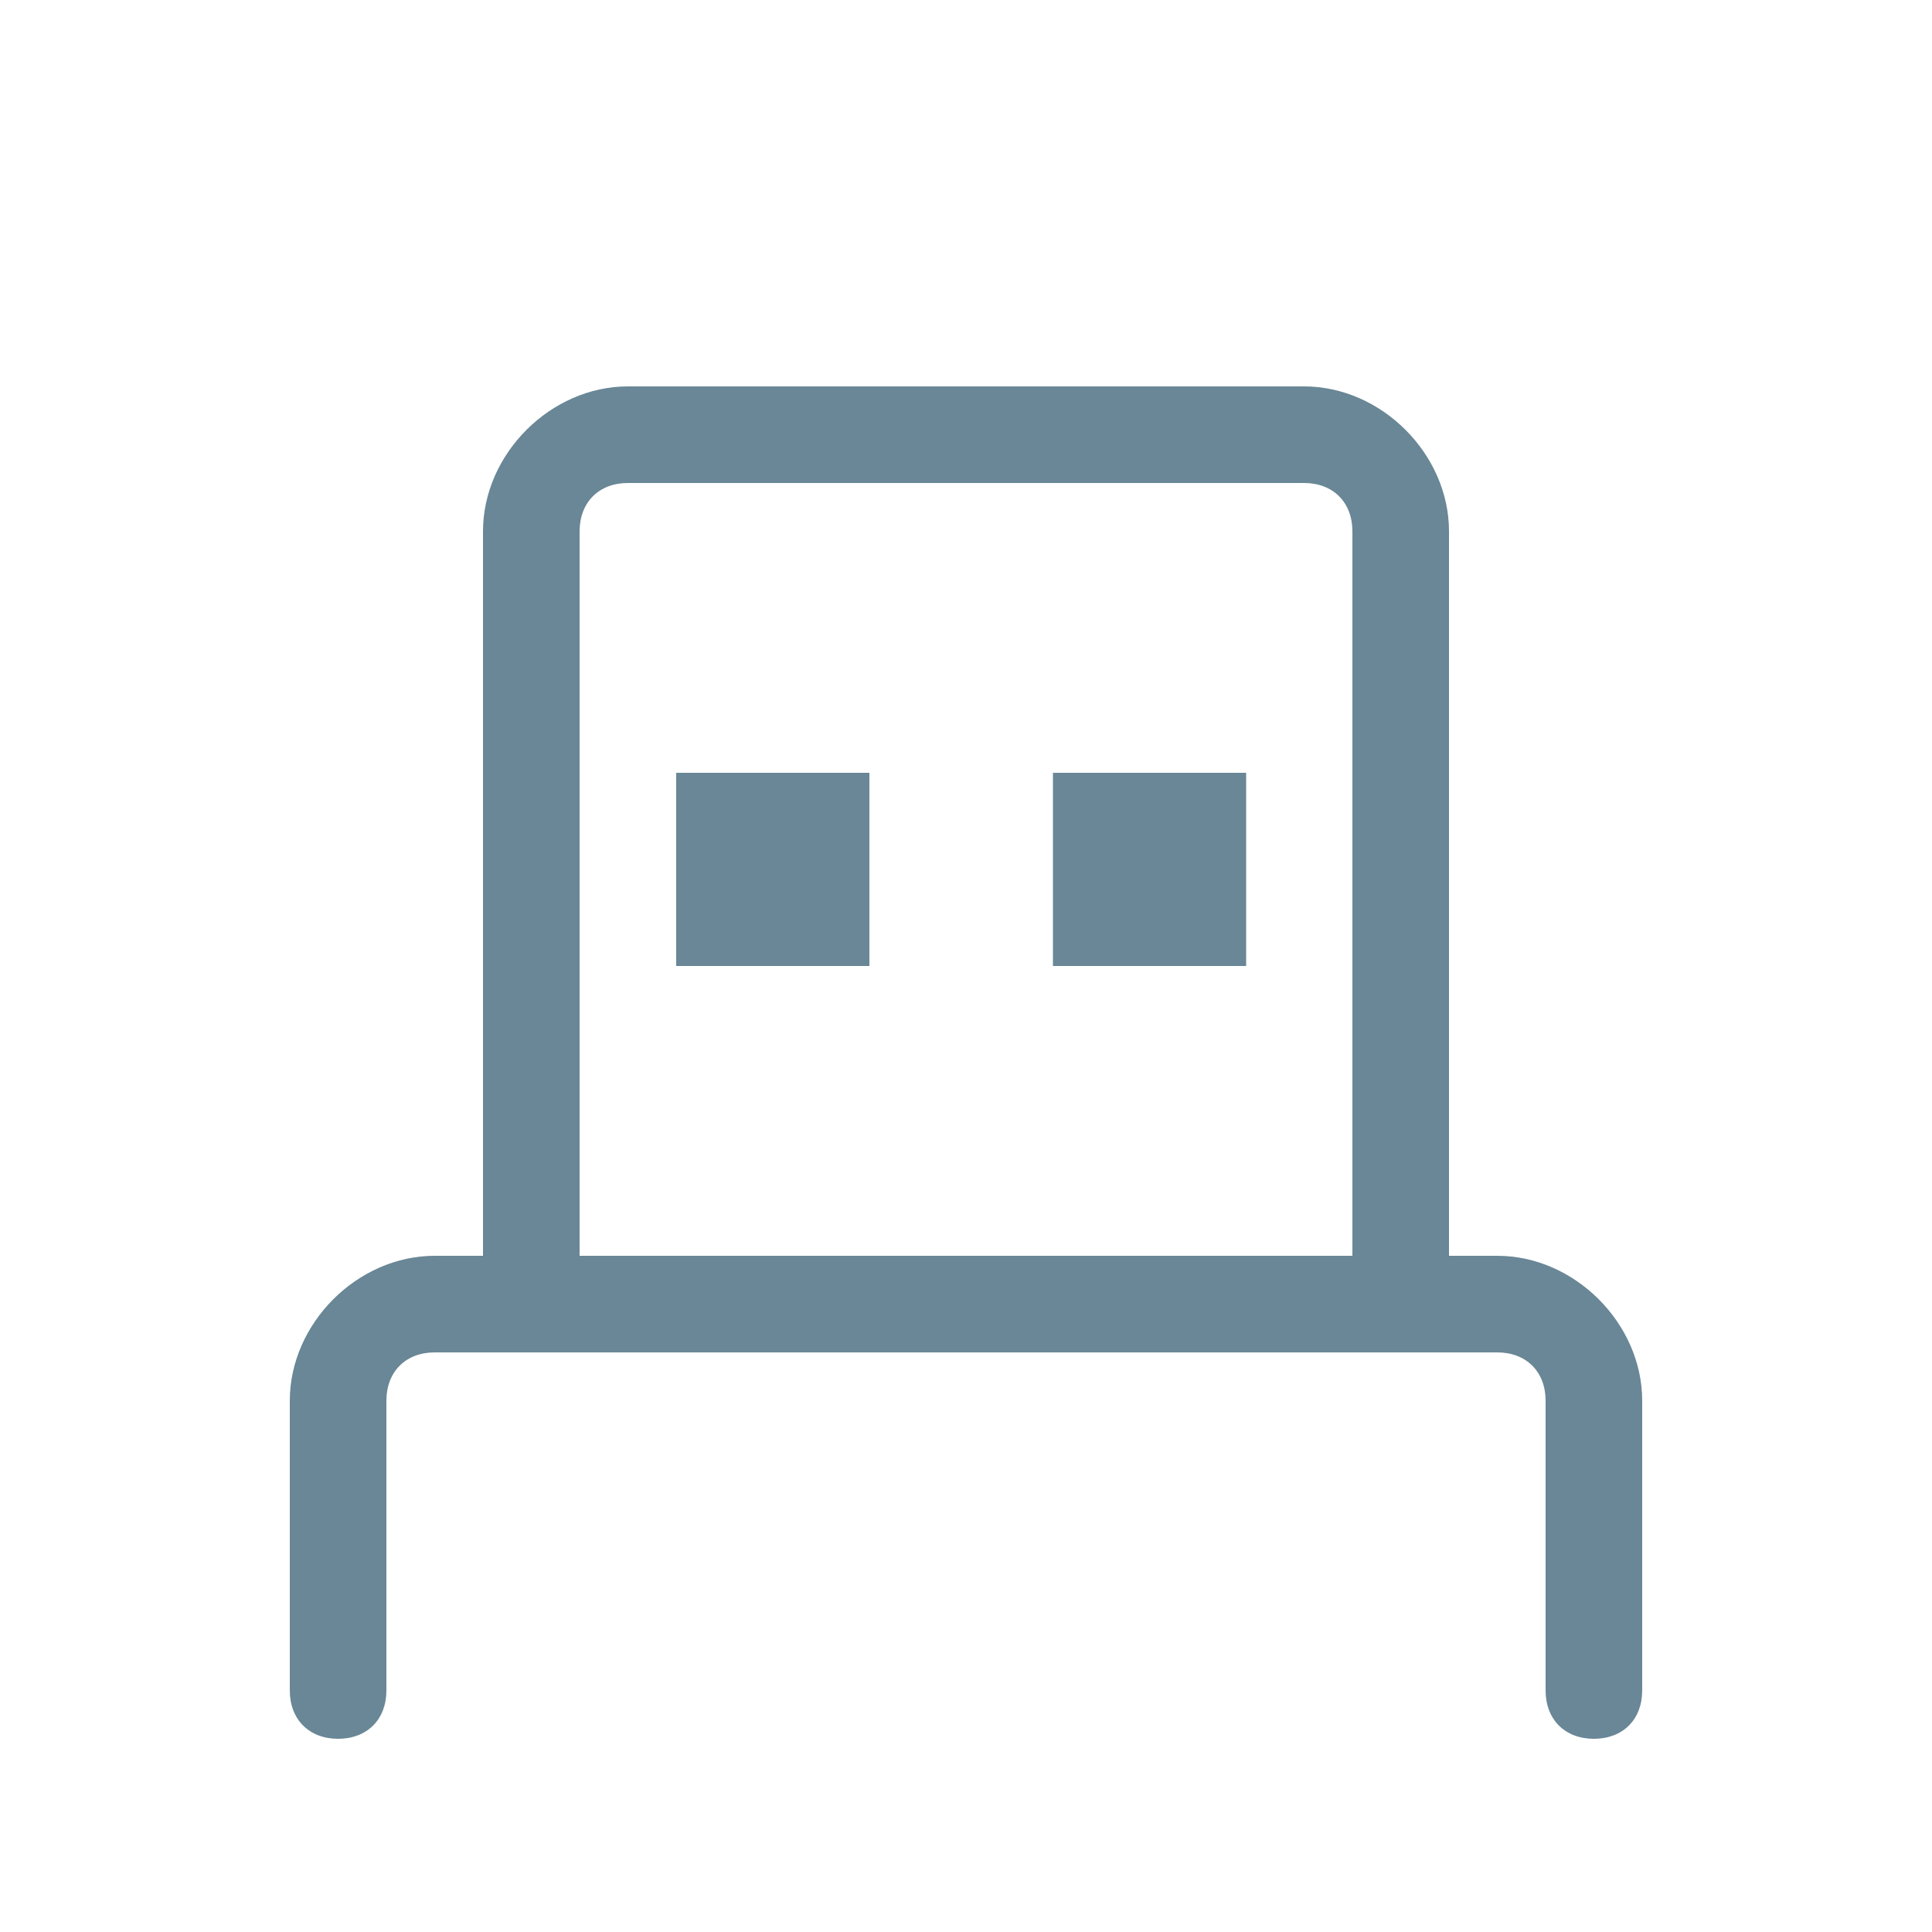
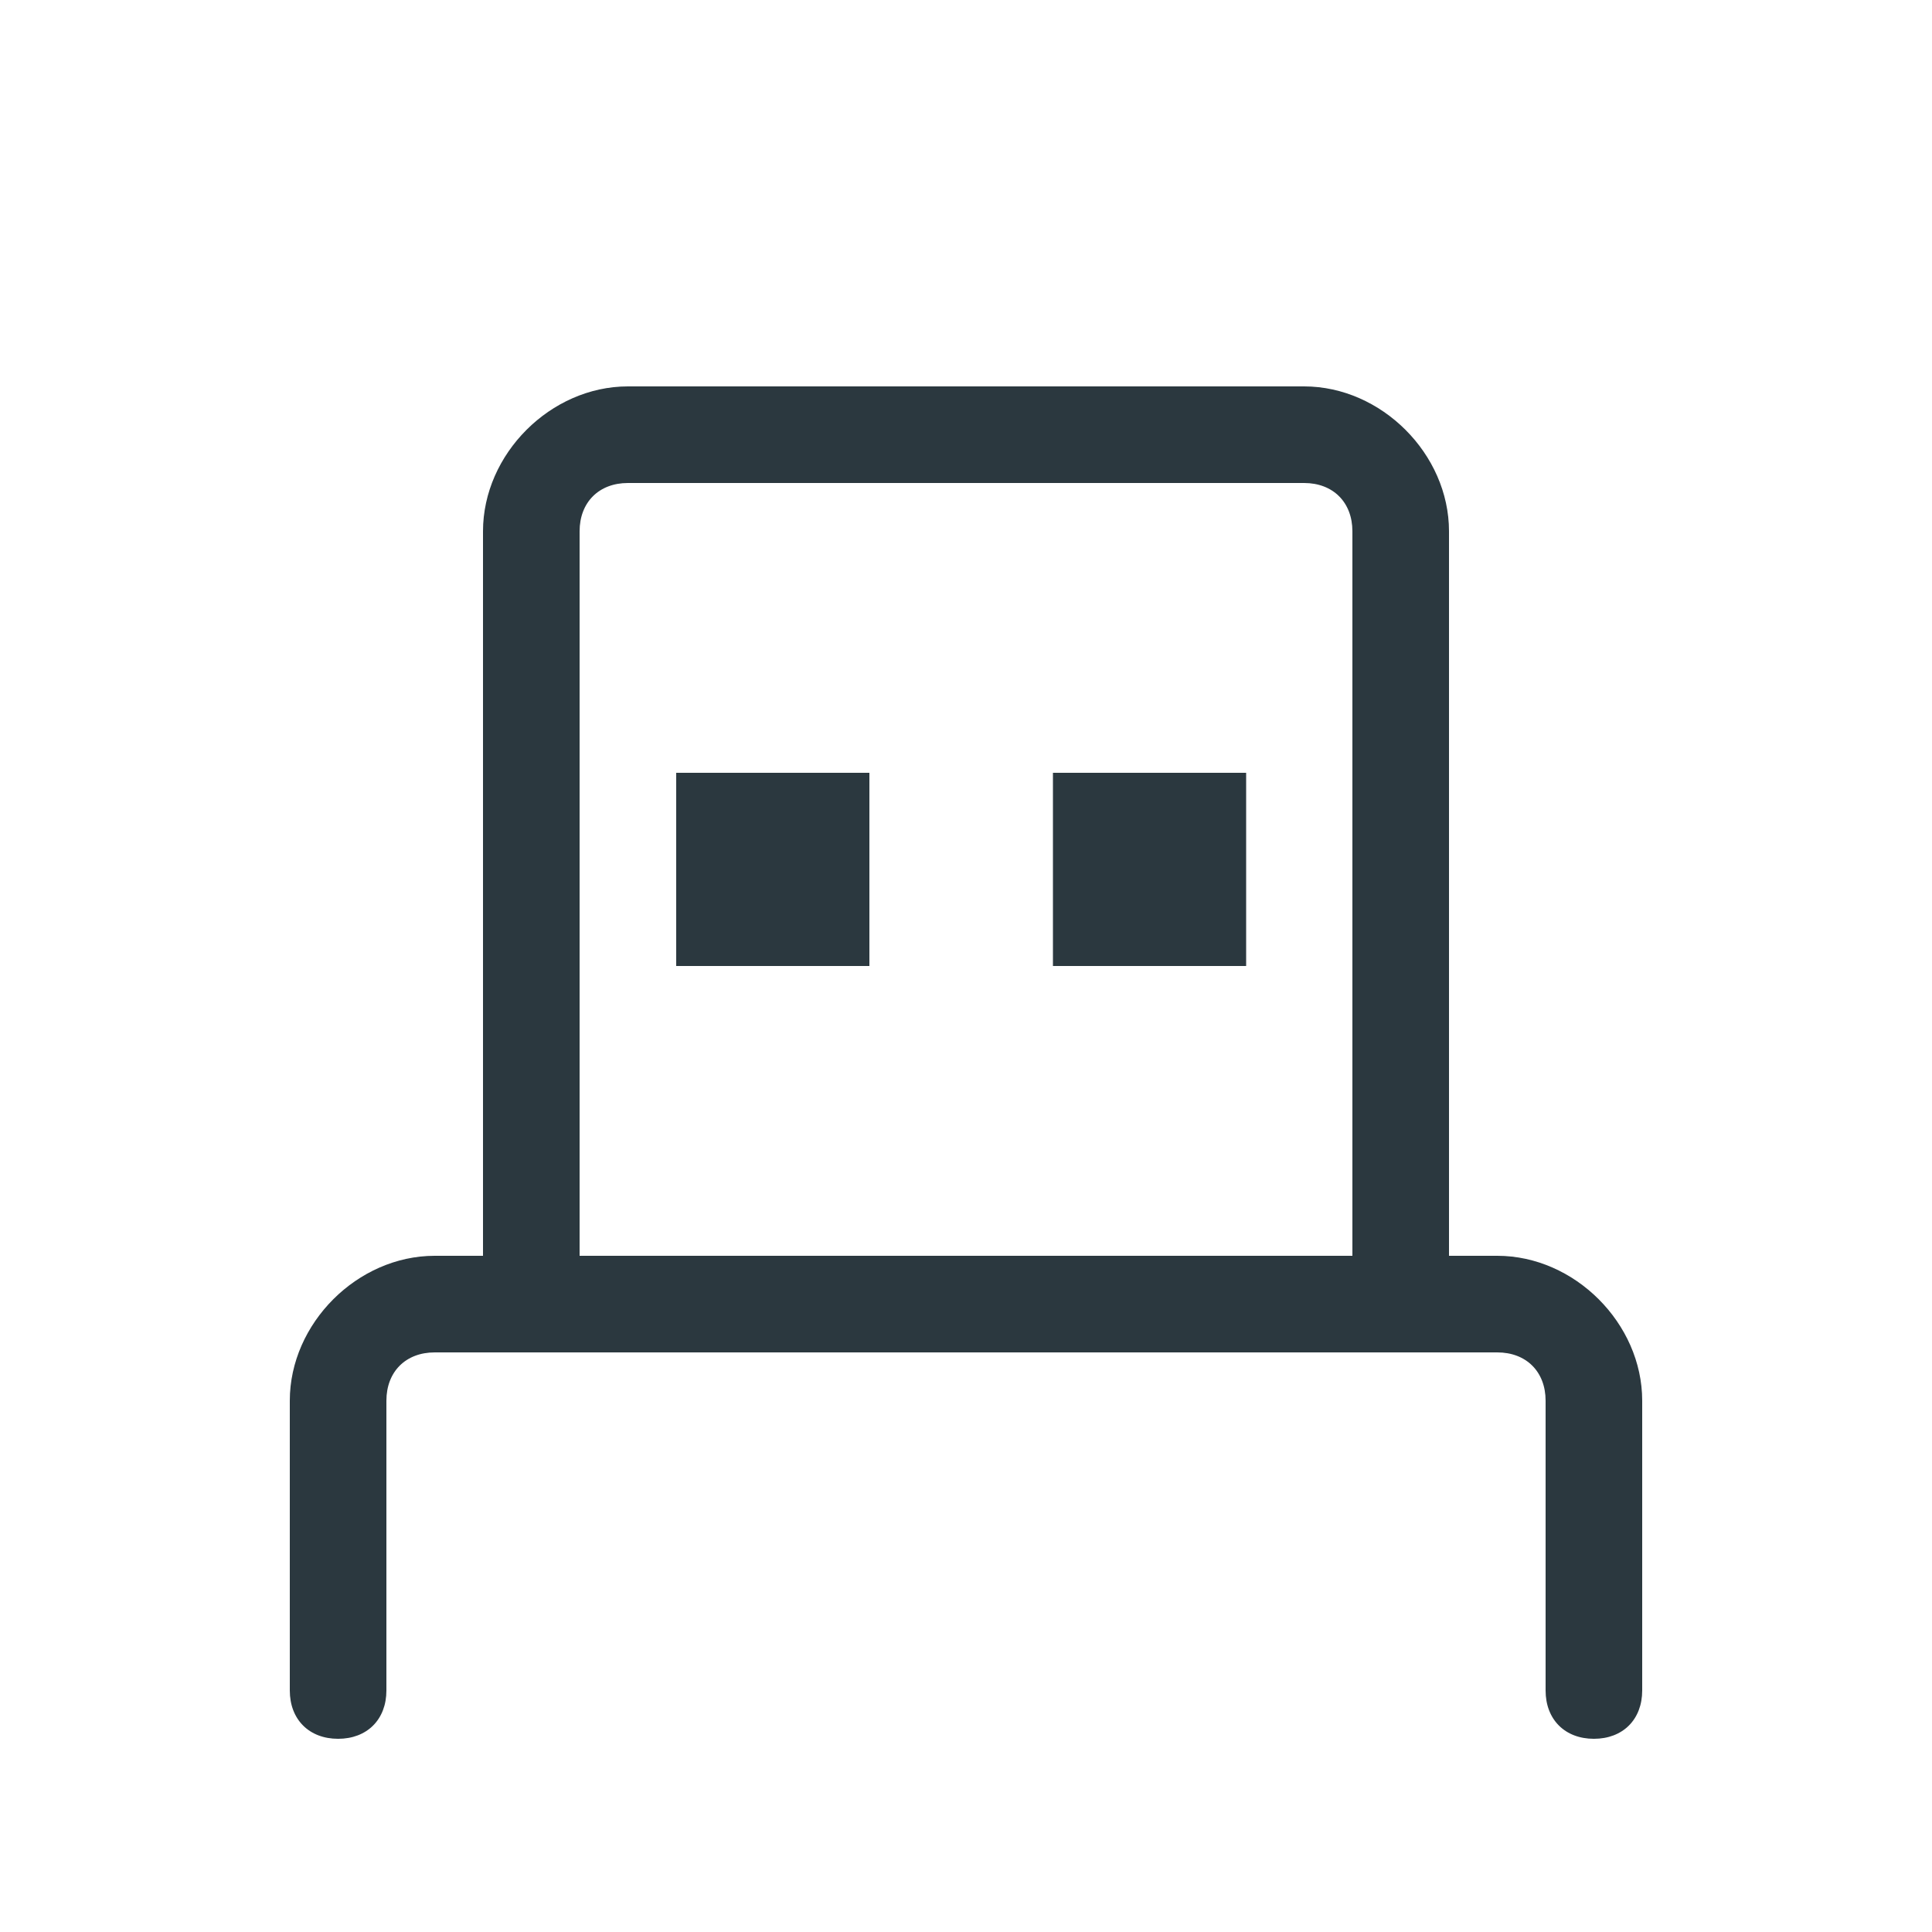
- <svg xmlns="http://www.w3.org/2000/svg" version="1.1" id="Layer_1" x="0px" y="0px" viewBox="0 0 20 20" style="enable-background:new 0 0 20 20;" xml:space="preserve">
+ <svg xmlns="http://www.w3.org/2000/svg" version="1.1" id="Layer_1" x="0px" y="0px" viewBox="0 0 20 20" style="height: 20px; width: 20px" xml:space="preserve">
  <style type="text/css">
- 	.st0{fill:#698796;}
+ 	.st0{fill:#2B383F;}
</style>
  <path class="st0" d="M15.5,13H15V5.5C15,4.7,14.3,4,13.5,4h-7C5.7,4,5,4.7,5,5.5V13H4.5C3.7,13,3,13.7,3,14.5v3  C3,17.8,3.2,18,3.5,18S4,17.8,4,17.5v-3C4,14.2,4.2,14,4.5,14h11c0.3,0,0.5,0.2,0.5,0.5v3c0,0.3,0.2,0.5,0.5,0.5s0.5-0.2,0.5-0.5v-3  C17,13.7,16.3,13,15.5,13z M6,5.5C6,5.2,6.2,5,6.5,5h7C13.8,5,14,5.2,14,5.5V13H6V5.5z" />
  <rect x="7" y="8" class="st0" width="2" height="2" />
  <rect x="10.9" y="8" class="st0" width="2" height="2" />
</svg>
